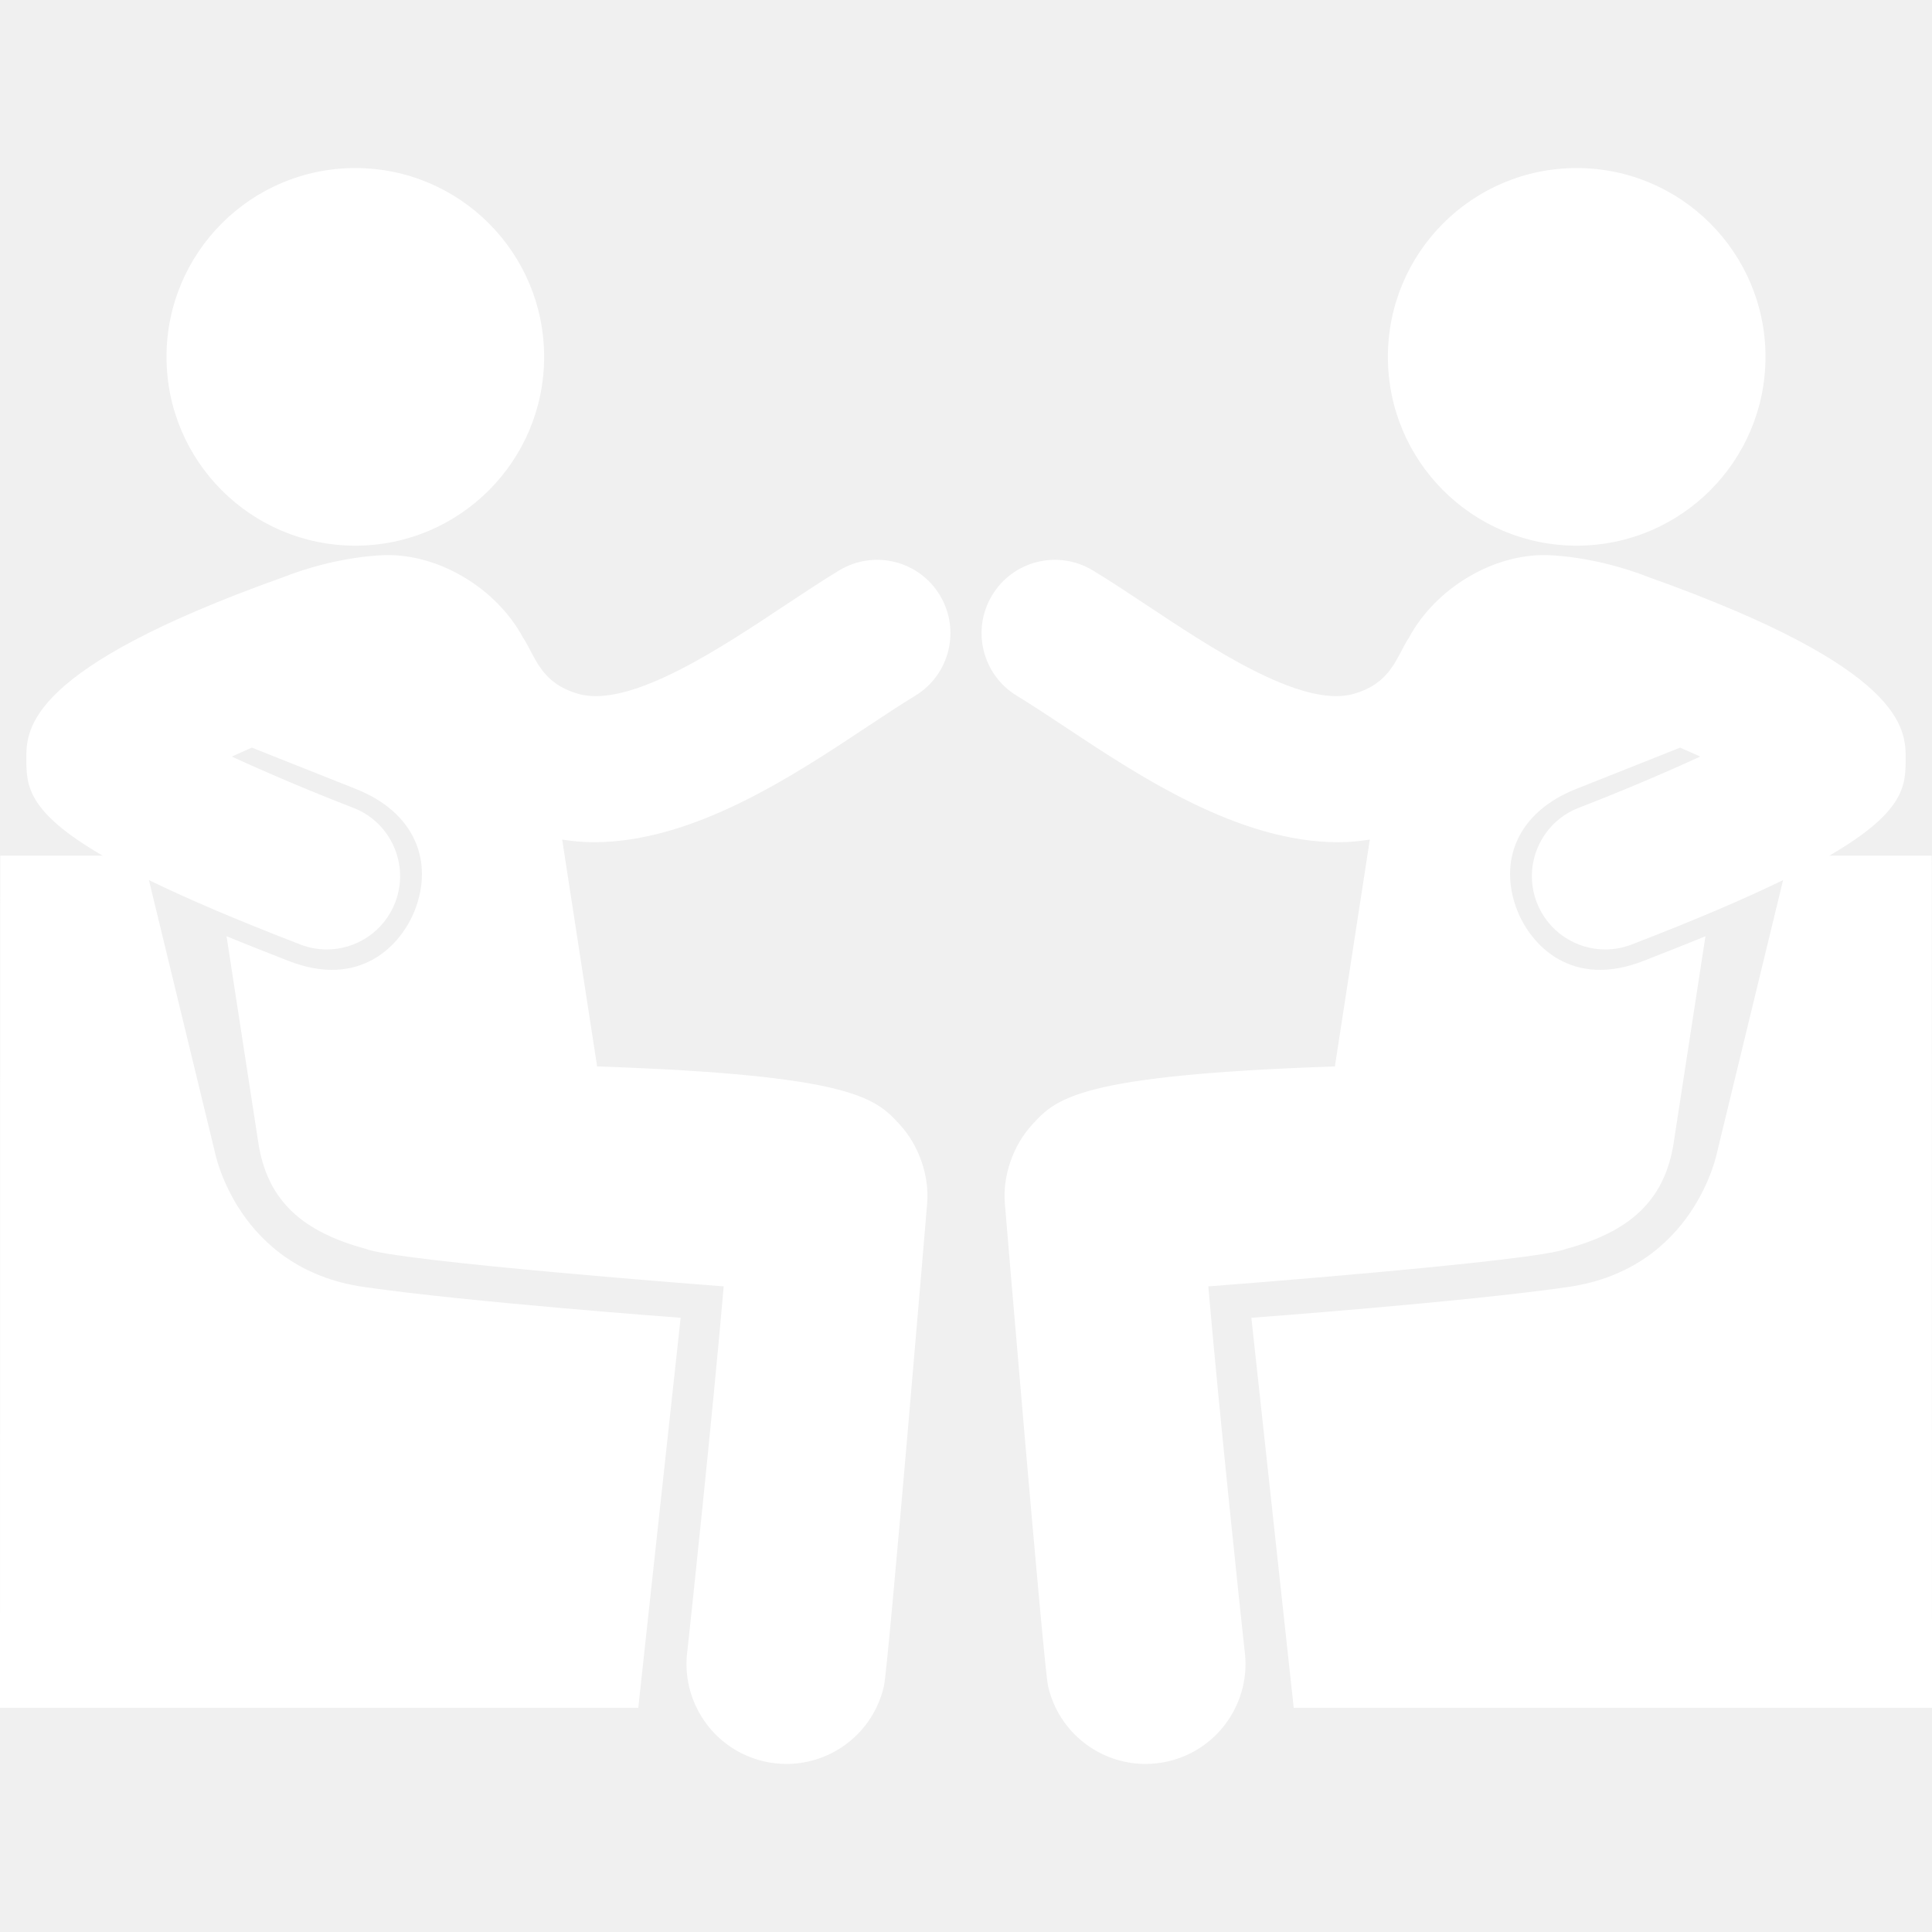
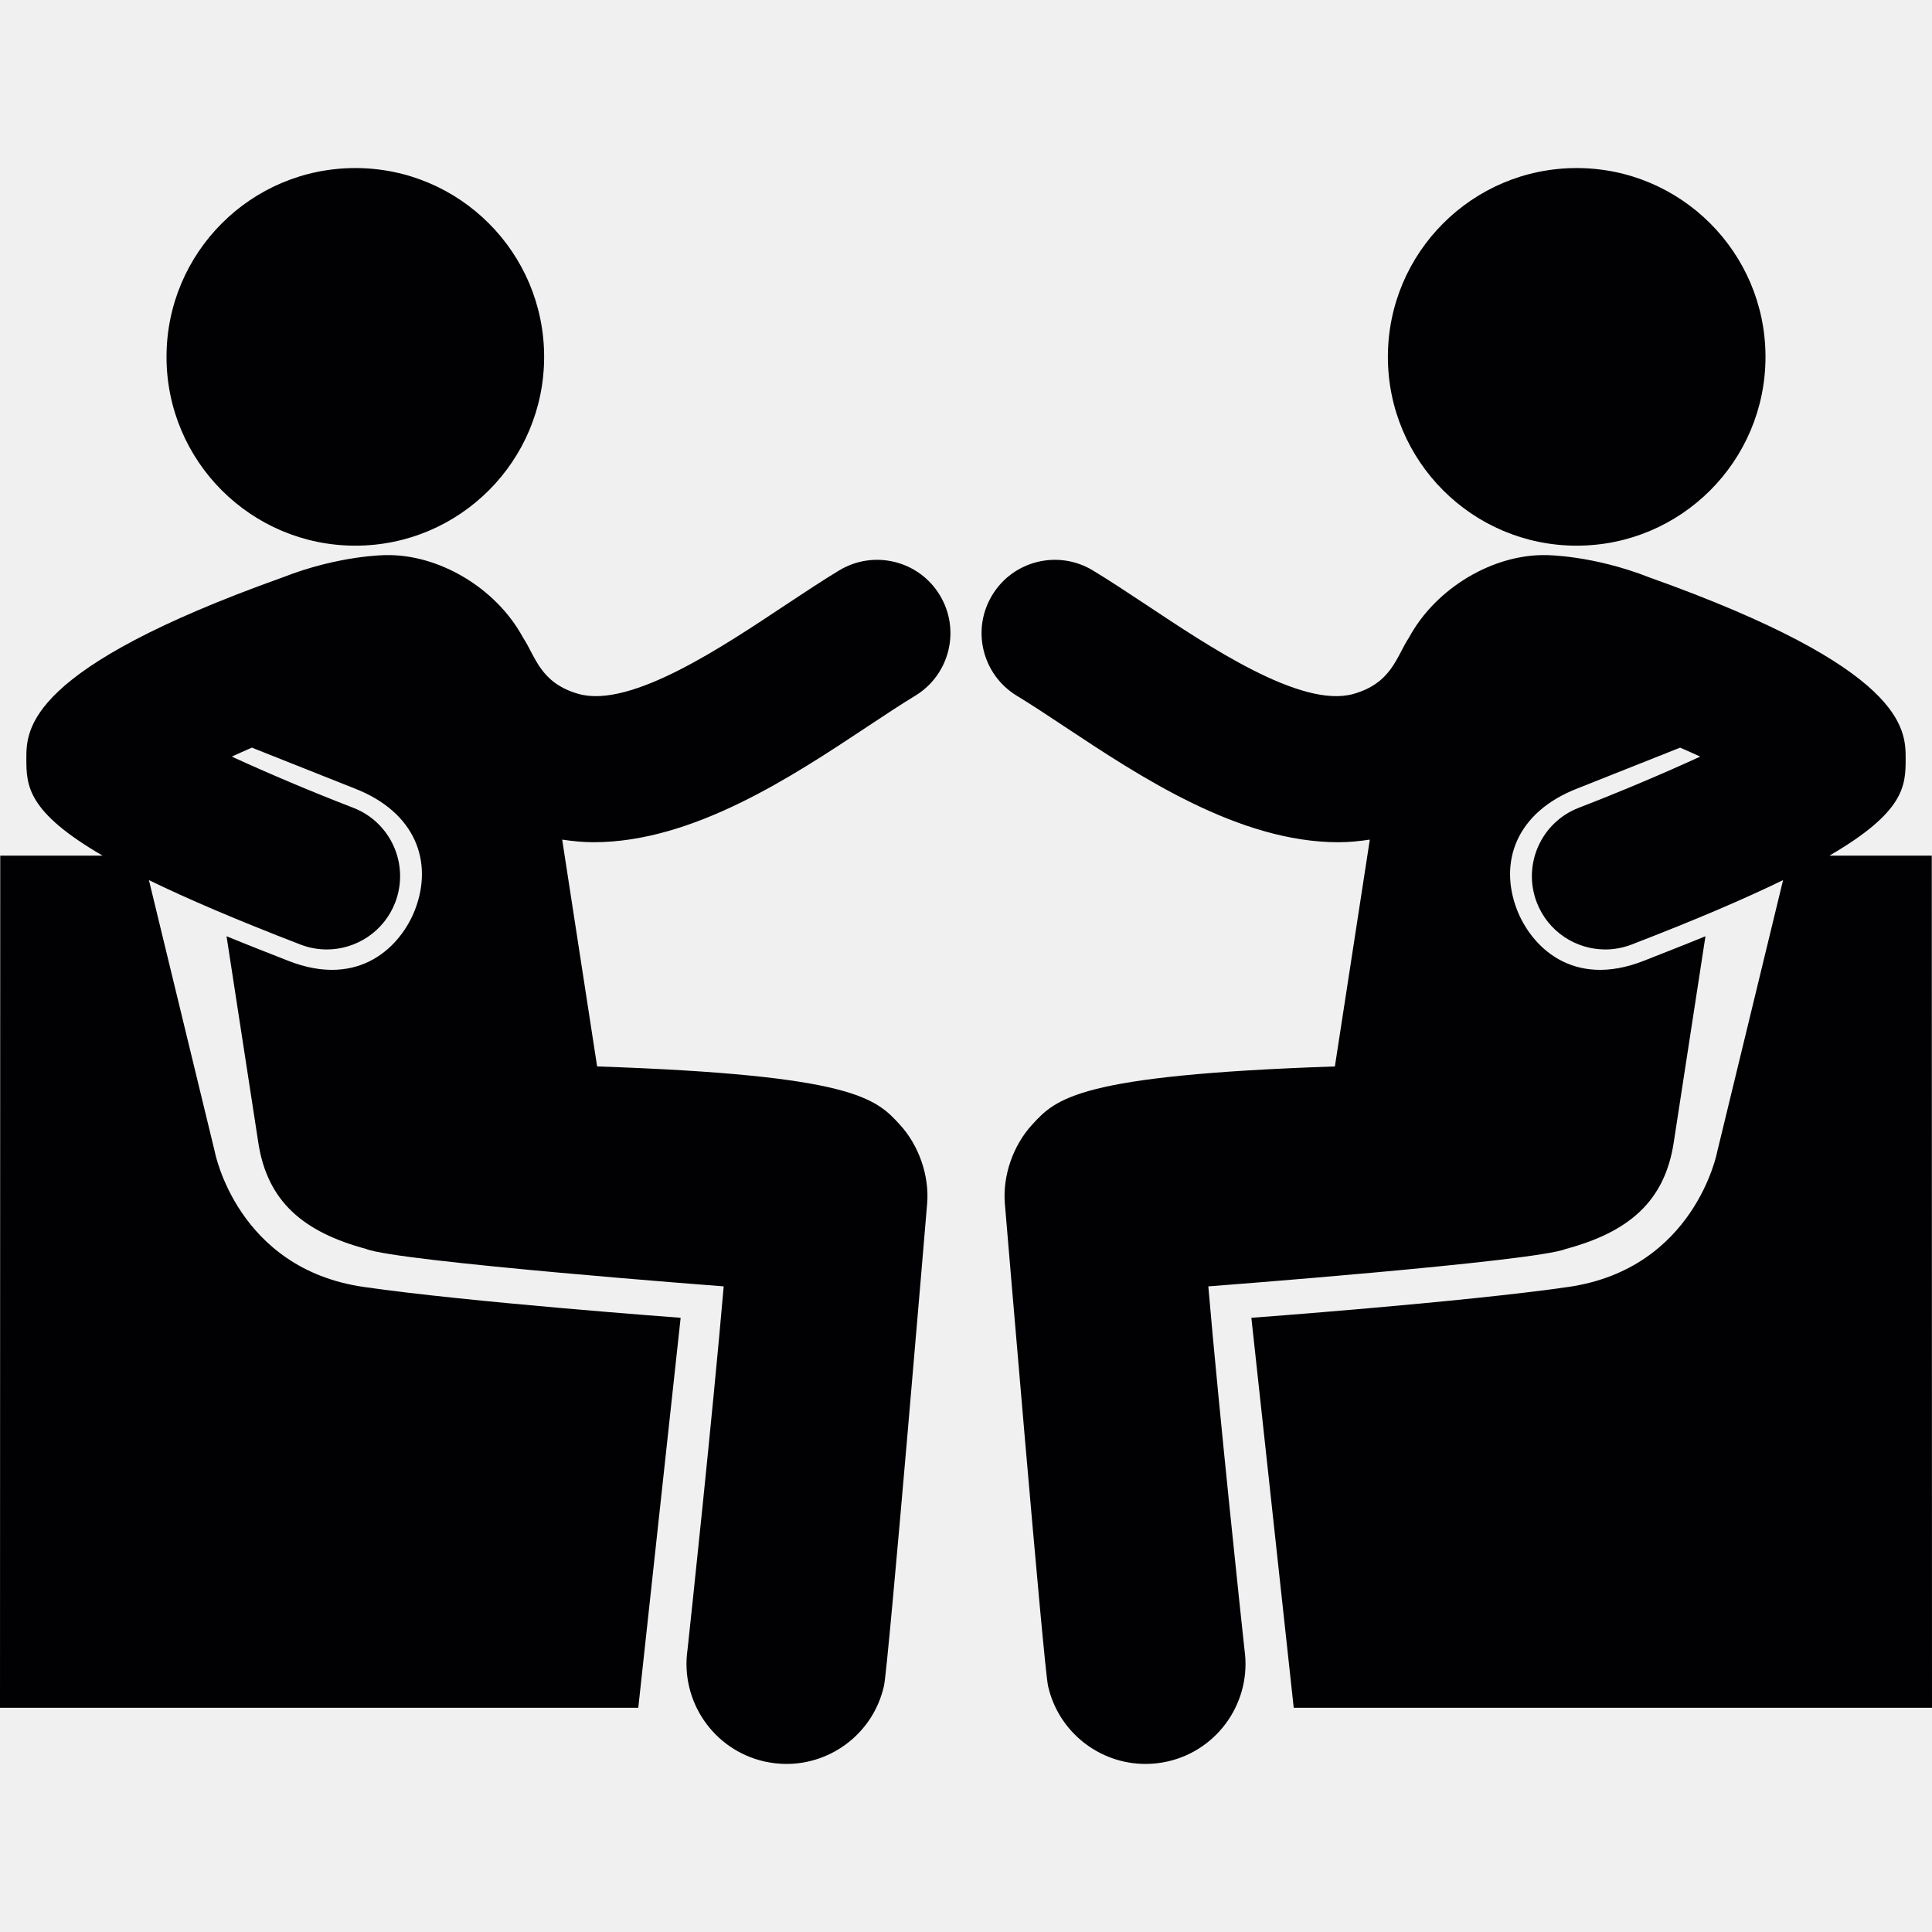
- <svg xmlns="http://www.w3.org/2000/svg" version="1.1" id="Capa_1" x="0px" y="0px" viewBox="0 0 484.504 484.504" style="enable-background:new 0 0 484.504 484.504;" xml:space="preserve" width="512px" height="512px">
+ <svg xmlns="http://www.w3.org/2000/svg" version="1.1" id="Capa_1" x="0px" y="0px" viewBox="0 0 484.504 484.504" style="enable-background:new 0 0 484.504 484.504;" xml:space="preserve">
  <g>
    <g>
-       <path d="M217.495,182.239c4.311-2.849,8.33-5.529,11.979-7.737c8.688-5.25,11.482-16.554,6.214-25.239    c-5.238-8.689-16.546-11.461-25.228-6.223c-4.053,2.445-8.521,5.403-13.291,8.56c-15.428,10.229-38.895,26.148-52.063,22.426    c-9.625-2.72-10.786-9.35-13.954-14.155c-6.818-12.582-21.304-20.933-34.394-20.66c0,0-11.675,0-25.898,5.596    C6.77,167.663,6.599,182.826,6.607,190.242c0.009,6.763,0.148,13.298,19.12,24.331H0.061L0,428.281h160.066l10.625-97.807    c0,0-53.075-3.91-79.508-7.738c-31.757-4.598-37.31-33.873-37.31-33.873l-16.527-68.152c9.471,4.613,21.767,9.904,38,16.161    c2.173,0.835,4.403,1.232,6.6,1.232c7.385,0,14.343-4.48,17.161-11.773c3.648-9.479-1.077-20.123-10.55-23.768    c-9.992-3.85-21.175-8.567-30.436-12.829c1.586-0.731,3.328-1.483,5.045-2.242l25.673,10.199    c15.497,5.984,19.826,18.521,15.244,30.435c-3.421,8.887-13.746,19.954-31.866,12.799c-5.595-2.208-10.633-4.17-15.406-6.138    l7.973,51.806c2.271,14.746,11.323,22.381,27.008,26.607c7.576,3.164,89.693,9.396,89.693,9.396    c-2.765,32.17-8.396,84.957-9.074,91.129c-1.841,12.832,6.466,25.123,19.312,28.02c1.856,0.412,3.714,0.611,5.527,0.611    c11.468,0,21.809-7.922,24.431-19.574c1.103-4.912,10.737-119.828,10.828-120.973c0.579-6.967-2.082-14.563-6.798-19.717    c-6.053-6.619-11.479-12.469-75.965-14.654l-8.762-56.881c2.623,0.394,5.247,0.656,7.876,0.656    C173.806,211.214,198.637,194.748,217.495,182.239z" fill="#FFFFFF" />
-       <circle cx="89.108" cy="89.494" r="47.348" fill="#FFFFFF" />
-       <path d="M484.446,214.573h-25.668c18.972-11.033,19.112-17.568,19.12-24.331    c0.008-7.416-0.162-22.579-64.253-45.435c-14.225-5.596-25.897-5.596-25.897-5.596c-13.091-0.273-27.576,8.078-34.394,20.66    c-3.17,4.805-4.329,11.436-13.954,14.155c-13.169,3.723-36.637-12.197-52.063-22.426c-4.771-3.156-9.238-6.115-13.293-8.56    c-8.68-5.239-19.988-2.466-25.227,6.223c-5.27,8.685-2.475,19.989,6.214,25.239c3.648,2.208,7.669,4.888,11.979,7.737    c18.857,12.509,43.688,28.975,68.634,28.975c2.629,0,5.254-0.262,7.876-0.656l-8.761,56.881    c-64.486,2.186-69.912,8.035-75.966,14.654c-4.717,5.154-7.377,12.75-6.797,19.717c0.091,1.145,9.725,116.061,10.827,120.973    c2.623,11.652,12.964,19.574,24.432,19.574c1.813,0,3.67-0.199,5.526-0.611c12.845-2.896,21.153-15.188,19.313-28.02    c-0.68-6.172-6.312-58.959-9.074-91.129c0,0,82.117-6.232,89.693-9.396c15.684-4.227,24.735-11.861,27.008-26.607l7.972-51.806    c-4.772,1.968-9.813,3.929-15.406,6.138c-18.12,7.154-28.445-3.913-31.866-12.799c-4.583-11.914-0.253-24.451,15.244-30.435    l25.672-10.199c1.719,0.759,3.46,1.51,5.046,2.242c-9.26,4.262-20.442,8.979-30.435,12.829    c-9.474,3.645-14.199,14.289-10.551,23.768c2.818,7.293,9.776,11.773,17.16,11.773c2.197,0,4.429-0.397,6.602-1.232    c16.232-6.256,28.528-11.547,37.999-16.161l-16.527,68.152c0,0-5.553,29.275-37.31,33.873    c-26.433,3.828-79.507,7.738-79.507,7.738l10.624,97.807h160.066L484.446,214.573z" fill="#FFFFFF" />
-       <circle cx="395.399" cy="89.494" r="47.348" fill="#FFFFFF" />
+       <path style="fill:#010002;" d="M217.495,182.239c4.311-2.849,8.33-5.529,11.979-7.737c8.688-5.25,11.482-16.554,6.214-25.239    c-5.238-8.689-16.546-11.461-25.228-6.223c-4.053,2.445-8.521,5.403-13.291,8.56c-15.428,10.229-38.895,26.148-52.063,22.426    c-9.625-2.72-10.786-9.35-13.954-14.155c-6.818-12.582-21.304-20.933-34.394-20.66c0,0-11.675,0-25.898,5.596    C6.77,167.663,6.599,182.826,6.607,190.242c0.009,6.763,0.148,13.298,19.12,24.331H0.061L0,428.281h160.066l10.625-97.807    c0,0-53.075-3.91-79.508-7.738c-31.757-4.598-37.31-33.873-37.31-33.873l-16.527-68.152c9.471,4.613,21.767,9.904,38,16.161    c2.173,0.835,4.403,1.232,6.6,1.232c7.385,0,14.343-4.48,17.161-11.773c3.648-9.479-1.077-20.123-10.55-23.768    c-9.992-3.85-21.175-8.567-30.436-12.829c1.586-0.731,3.328-1.483,5.045-2.242l25.673,10.199    c15.497,5.984,19.826,18.521,15.244,30.435c-3.421,8.887-13.746,19.954-31.866,12.799c-5.595-2.208-10.633-4.17-15.406-6.138    l7.973,51.806c2.271,14.746,11.323,22.381,27.008,26.607c7.576,3.164,89.693,9.396,89.693,9.396    c-2.765,32.17-8.396,84.957-9.074,91.129c-1.841,12.832,6.466,25.123,19.312,28.02c1.856,0.412,3.714,0.611,5.527,0.611    c11.468,0,21.809-7.922,24.431-19.574c1.103-4.912,10.737-119.828,10.828-120.973c0.579-6.967-2.082-14.563-6.798-19.717    c-6.053-6.619-11.479-12.469-75.965-14.654l-8.762-56.881c2.623,0.394,5.247,0.656,7.876,0.656    C173.806,211.214,198.637,194.748,217.495,182.239z" />
+       <circle style="fill:#010002;" cx="89.108" cy="89.494" r="47.348" />
+       <path style="fill:#010002;" d="M484.446,214.573h-25.668c18.972-11.033,19.112-17.568,19.12-24.331    c0.008-7.416-0.162-22.579-64.253-45.435c-14.225-5.596-25.897-5.596-25.897-5.596c-13.091-0.273-27.576,8.078-34.394,20.66    c-3.17,4.805-4.329,11.436-13.954,14.155c-13.169,3.723-36.637-12.197-52.063-22.426c-4.771-3.156-9.238-6.115-13.293-8.56    c-8.68-5.239-19.988-2.466-25.227,6.223c-5.27,8.685-2.475,19.989,6.214,25.239c3.648,2.208,7.669,4.888,11.979,7.737    c18.857,12.509,43.688,28.975,68.634,28.975c2.629,0,5.254-0.262,7.876-0.656l-8.761,56.881    c-64.486,2.186-69.912,8.035-75.966,14.654c-4.717,5.154-7.377,12.75-6.797,19.717c0.091,1.145,9.725,116.061,10.827,120.973    c2.623,11.652,12.964,19.574,24.432,19.574c1.813,0,3.67-0.199,5.526-0.611c12.845-2.896,21.153-15.188,19.313-28.02    c-0.68-6.172-6.312-58.959-9.074-91.129c0,0,82.117-6.232,89.693-9.396c15.684-4.227,24.735-11.861,27.008-26.607l7.972-51.806    c-4.772,1.968-9.813,3.929-15.406,6.138c-18.12,7.154-28.445-3.913-31.866-12.799c-4.583-11.914-0.253-24.451,15.244-30.435    l25.672-10.199c1.719,0.759,3.46,1.51,5.046,2.242c-9.26,4.262-20.442,8.979-30.435,12.829    c-9.474,3.645-14.199,14.289-10.551,23.768c2.818,7.293,9.776,11.773,17.16,11.773c2.197,0,4.429-0.397,6.602-1.232    c16.232-6.256,28.528-11.547,37.999-16.161l-16.527,68.152c0,0-5.553,29.275-37.31,33.873    c-26.433,3.828-79.507,7.738-79.507,7.738l10.624,97.807h160.066L484.446,214.573z" />
+       <circle style="fill:#010002;" cx="395.399" cy="89.494" r="47.348" />
    </g>
  </g>
  <g>
</g>
  <g>
</g>
  <g>
</g>
  <g>
</g>
  <g>
</g>
  <g>
</g>
  <g>
</g>
  <g>
</g>
  <g>
</g>
  <g>
</g>
  <g>
</g>
  <g>
</g>
  <g>
</g>
  <g>
</g>
  <g>
</g>
</svg>
